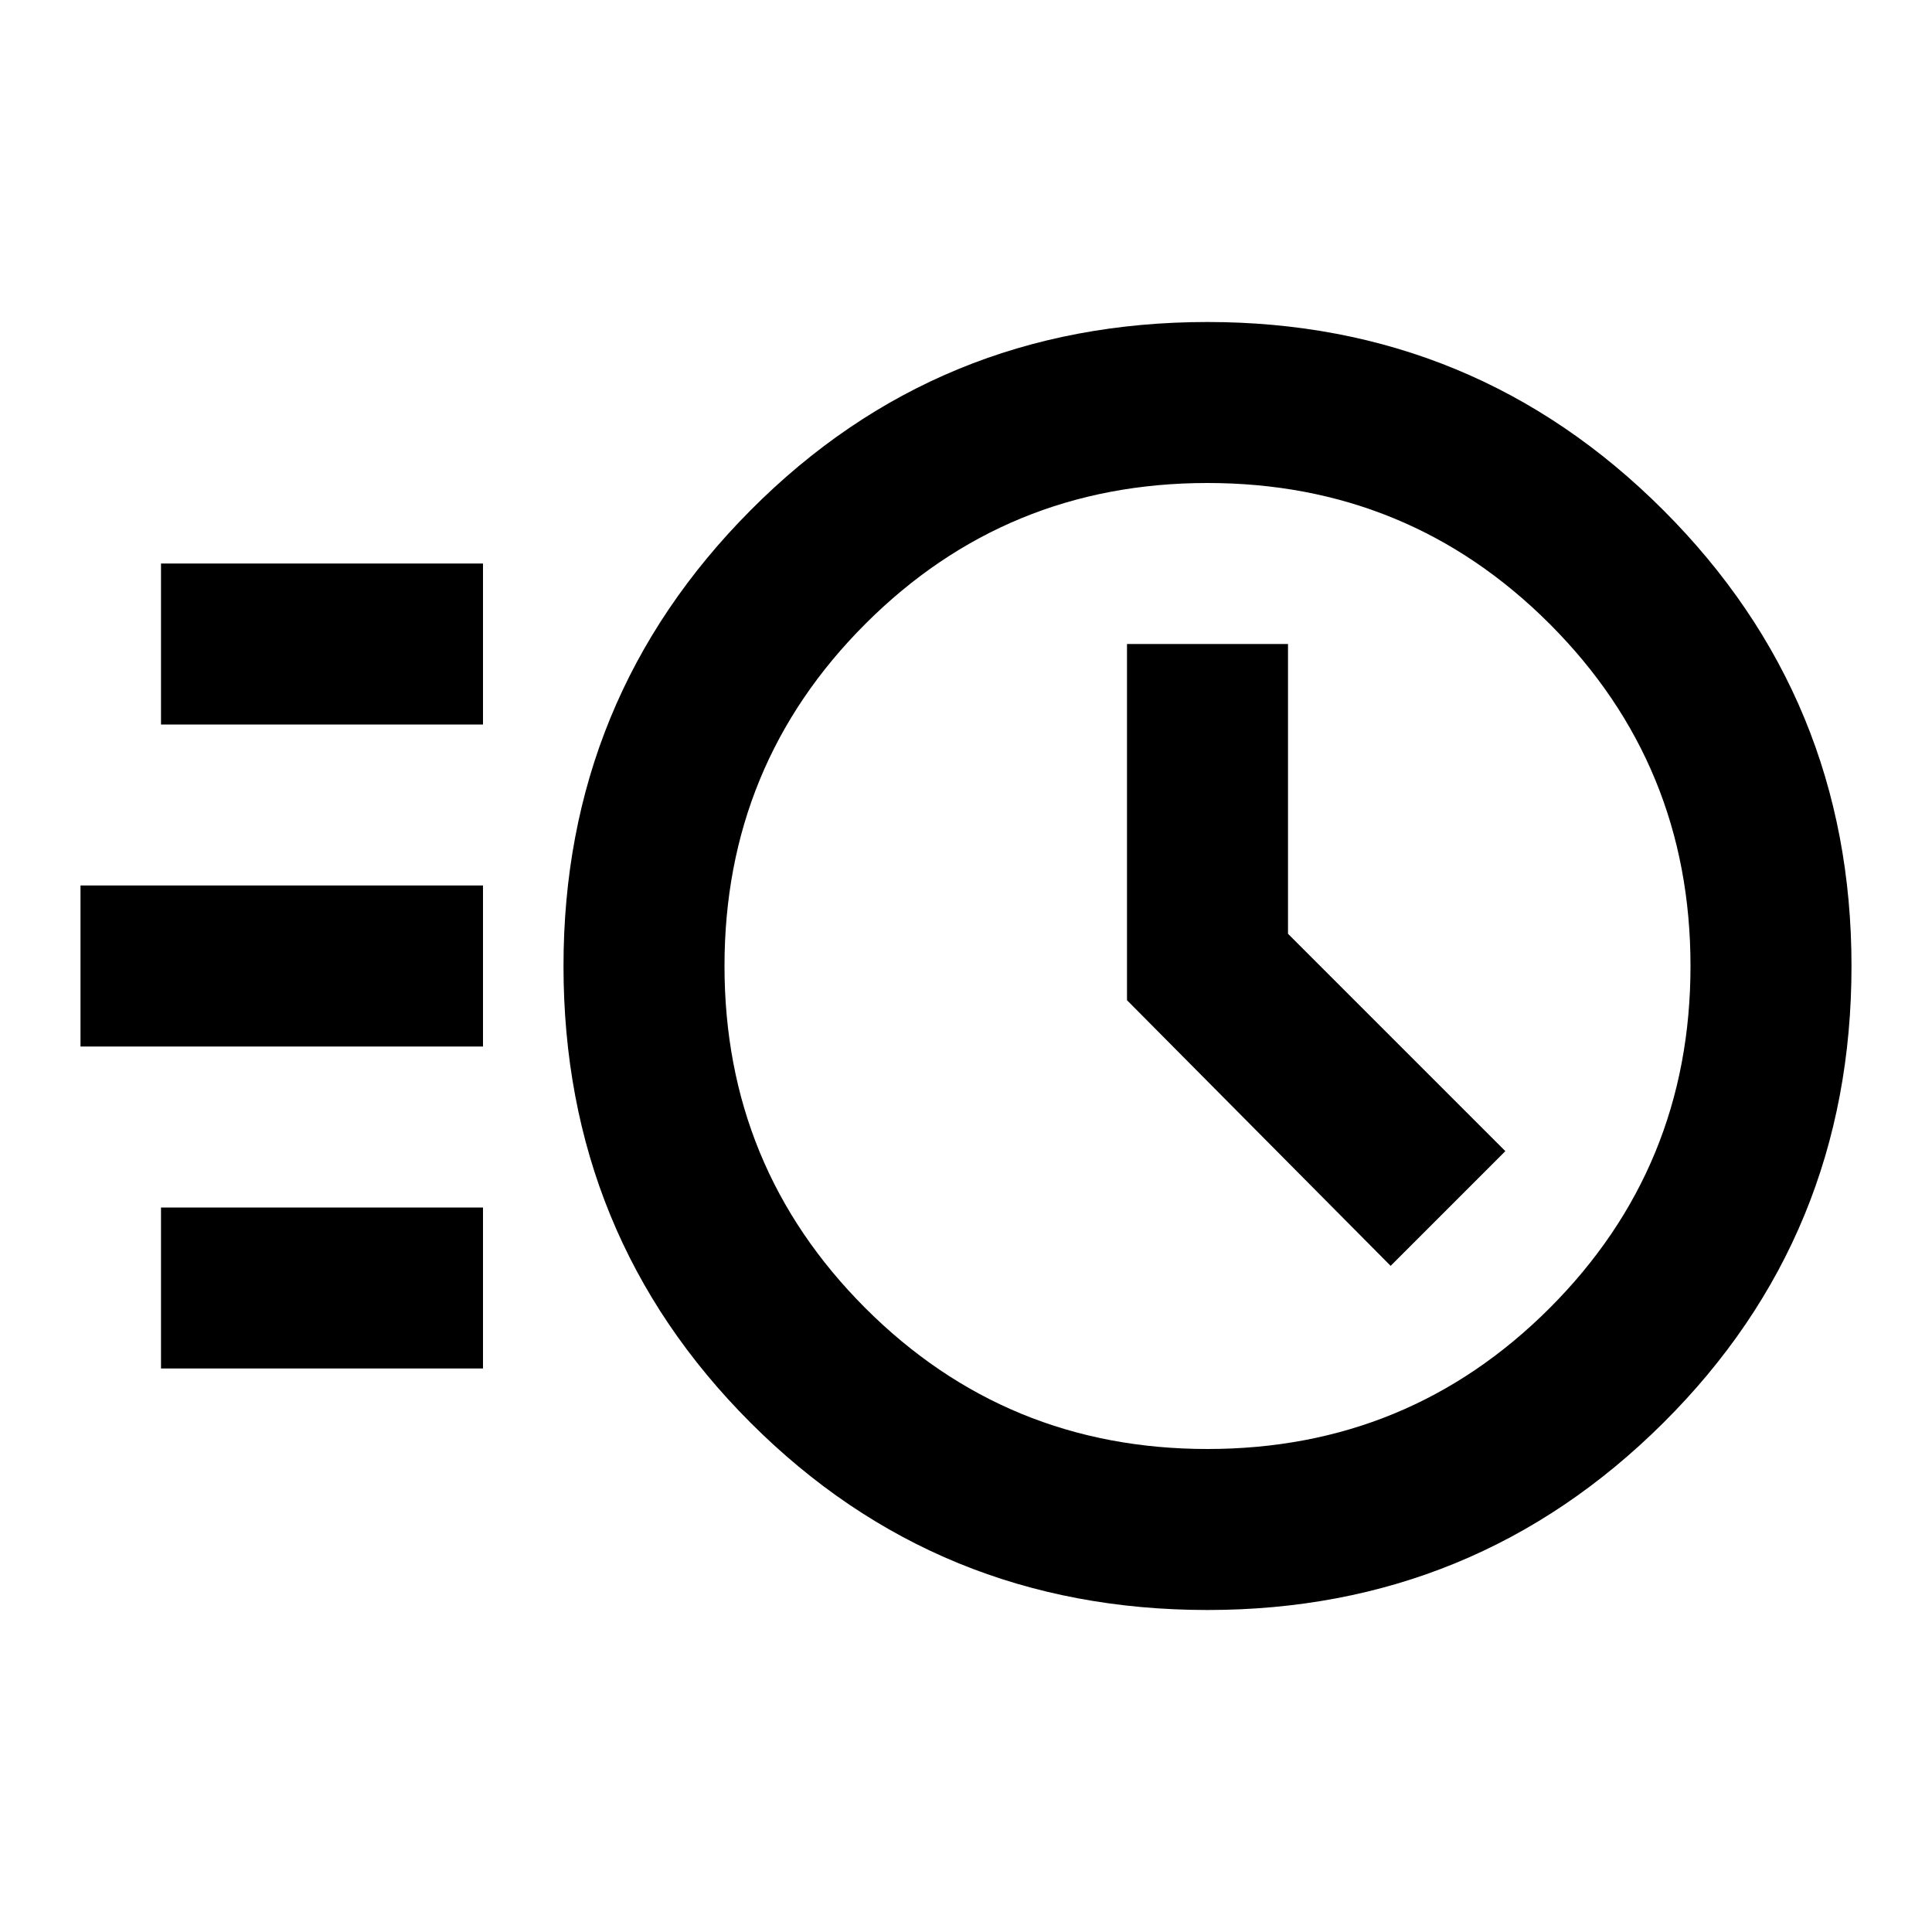
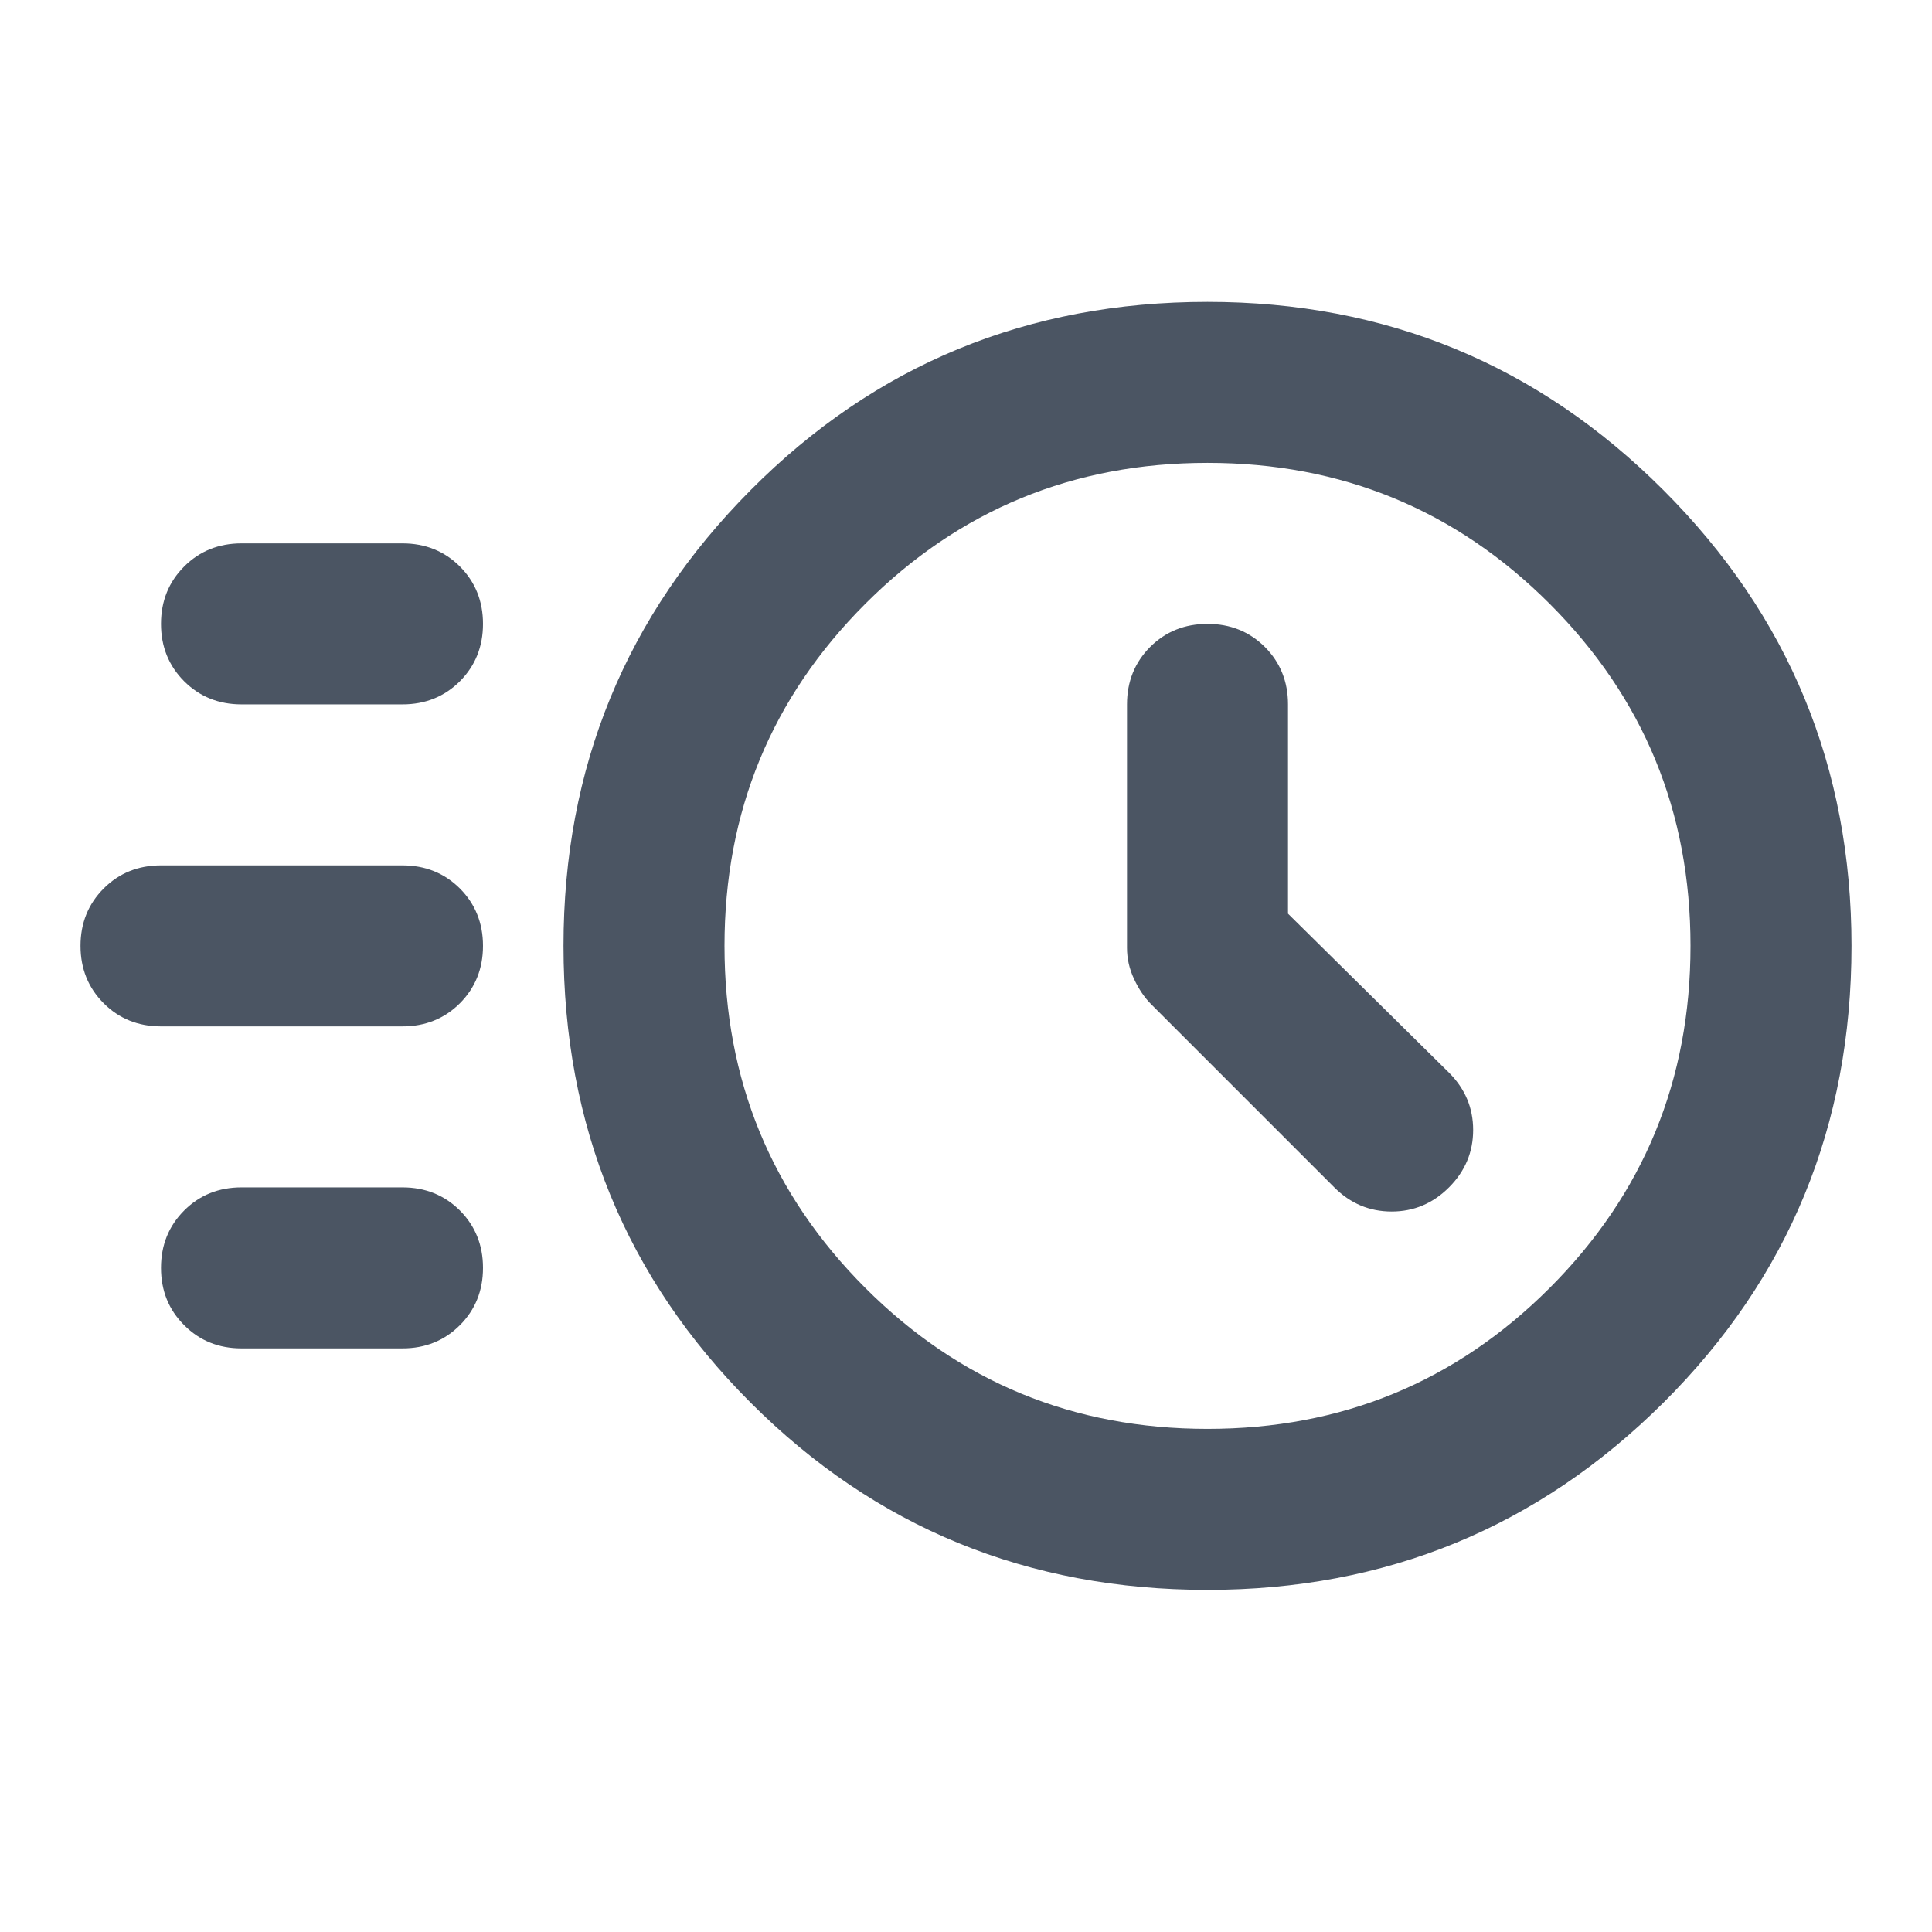
- <svg xmlns="http://www.w3.org/2000/svg" height="24px" viewBox="0 -960 960 960" width="24px" fill="#000">
-   <path d="M600-160q-134 0-227-93t-93-227q0-133 93-226.5T600-800q133 0 226.5 93.5T920-480q0 134-93.5 227T600-160Zm0-80q100 0 170-70t70-170q0-100-70-170t-170-70q-100 0-170 70t-70 170q0 100 70 170t170 70Zm91-91 57-57-108-108v-144h-80v177l131 132ZM80-600v-80h160v80H80ZM40-440v-80h200v80H40Zm40 160v-80h160v80H80Zm520-200Z" />
+ <svg xmlns="http://www.w3.org/2000/svg" width="24" height="24" viewBox="0 0 24 24" fill="none">
+   <path d="M15 19.75C12.767 19.75 10.875 18.975 9.325 17.425C7.775 15.875 7 13.983 7 11.75C7 9.533 7.775 7.646 9.325 6.088C10.875 4.529 12.767 3.75 15 3.75C17.217 3.75 19.104 4.529 20.663 6.088C22.221 7.646 23 9.533 23 11.75C23 13.983 22.221 15.875 20.663 17.425C19.104 18.975 17.217 19.75 15 19.75ZM15 17.75C16.667 17.75 18.083 17.167 19.25 16C20.417 14.833 21 13.417 21 11.75C21 10.083 20.417 8.667 19.25 7.5C18.083 6.333 16.667 5.75 15 5.75C13.333 5.75 11.917 6.333 10.75 7.5C9.583 8.667 9 10.083 9 11.75C9 13.417 9.583 14.833 10.75 16C11.917 17.167 13.333 17.75 15 17.75ZM16 11.35V8.75C16 8.467 15.904 8.229 15.713 8.037C15.521 7.846 15.283 7.75 15 7.75C14.717 7.75 14.479 7.846 14.287 8.037C14.096 8.229 14 8.467 14 8.75V11.775C14 11.908 14.029 12.037 14.088 12.162C14.146 12.287 14.217 12.392 14.3 12.475L16.575 14.75C16.775 14.95 17.012 15.05 17.288 15.05C17.562 15.05 17.8 14.95 18 14.75C18.2 14.55 18.3 14.312 18.3 14.037C18.3 13.762 18.2 13.525 18 13.325L16 11.35ZM3 8.75C2.717 8.75 2.479 8.654 2.288 8.463C2.096 8.271 2 8.033 2 7.75C2 7.467 2.096 7.229 2.288 7.037C2.479 6.846 2.717 6.75 3 6.75H5C5.283 6.75 5.521 6.846 5.713 7.037C5.904 7.229 6 7.467 6 7.75C6 8.033 5.904 8.271 5.713 8.463C5.521 8.654 5.283 8.75 5 8.75H3ZM2 12.75C1.717 12.75 1.479 12.654 1.288 12.463C1.096 12.271 1 12.033 1 11.75C1 11.467 1.096 11.229 1.288 11.037C1.479 10.846 1.717 10.75 2 10.75H5C5.283 10.75 5.521 10.846 5.713 11.037C5.904 11.229 6 11.467 6 11.75C6 12.033 5.904 12.271 5.713 12.463C5.521 12.654 5.283 12.75 5 12.75H2ZM3 16.75C2.717 16.75 2.479 16.654 2.288 16.462C2.096 16.271 2 16.033 2 15.75C2 15.467 2.096 15.229 2.288 15.037C2.479 14.846 2.717 14.75 3 14.75H5C5.283 14.75 5.521 14.846 5.713 15.037C5.904 15.229 6 15.467 6 15.75C6 16.033 5.904 16.271 5.713 16.462C5.521 16.654 5.283 16.75 5 16.75H3Z" fill="#4B5563" />
</svg>
